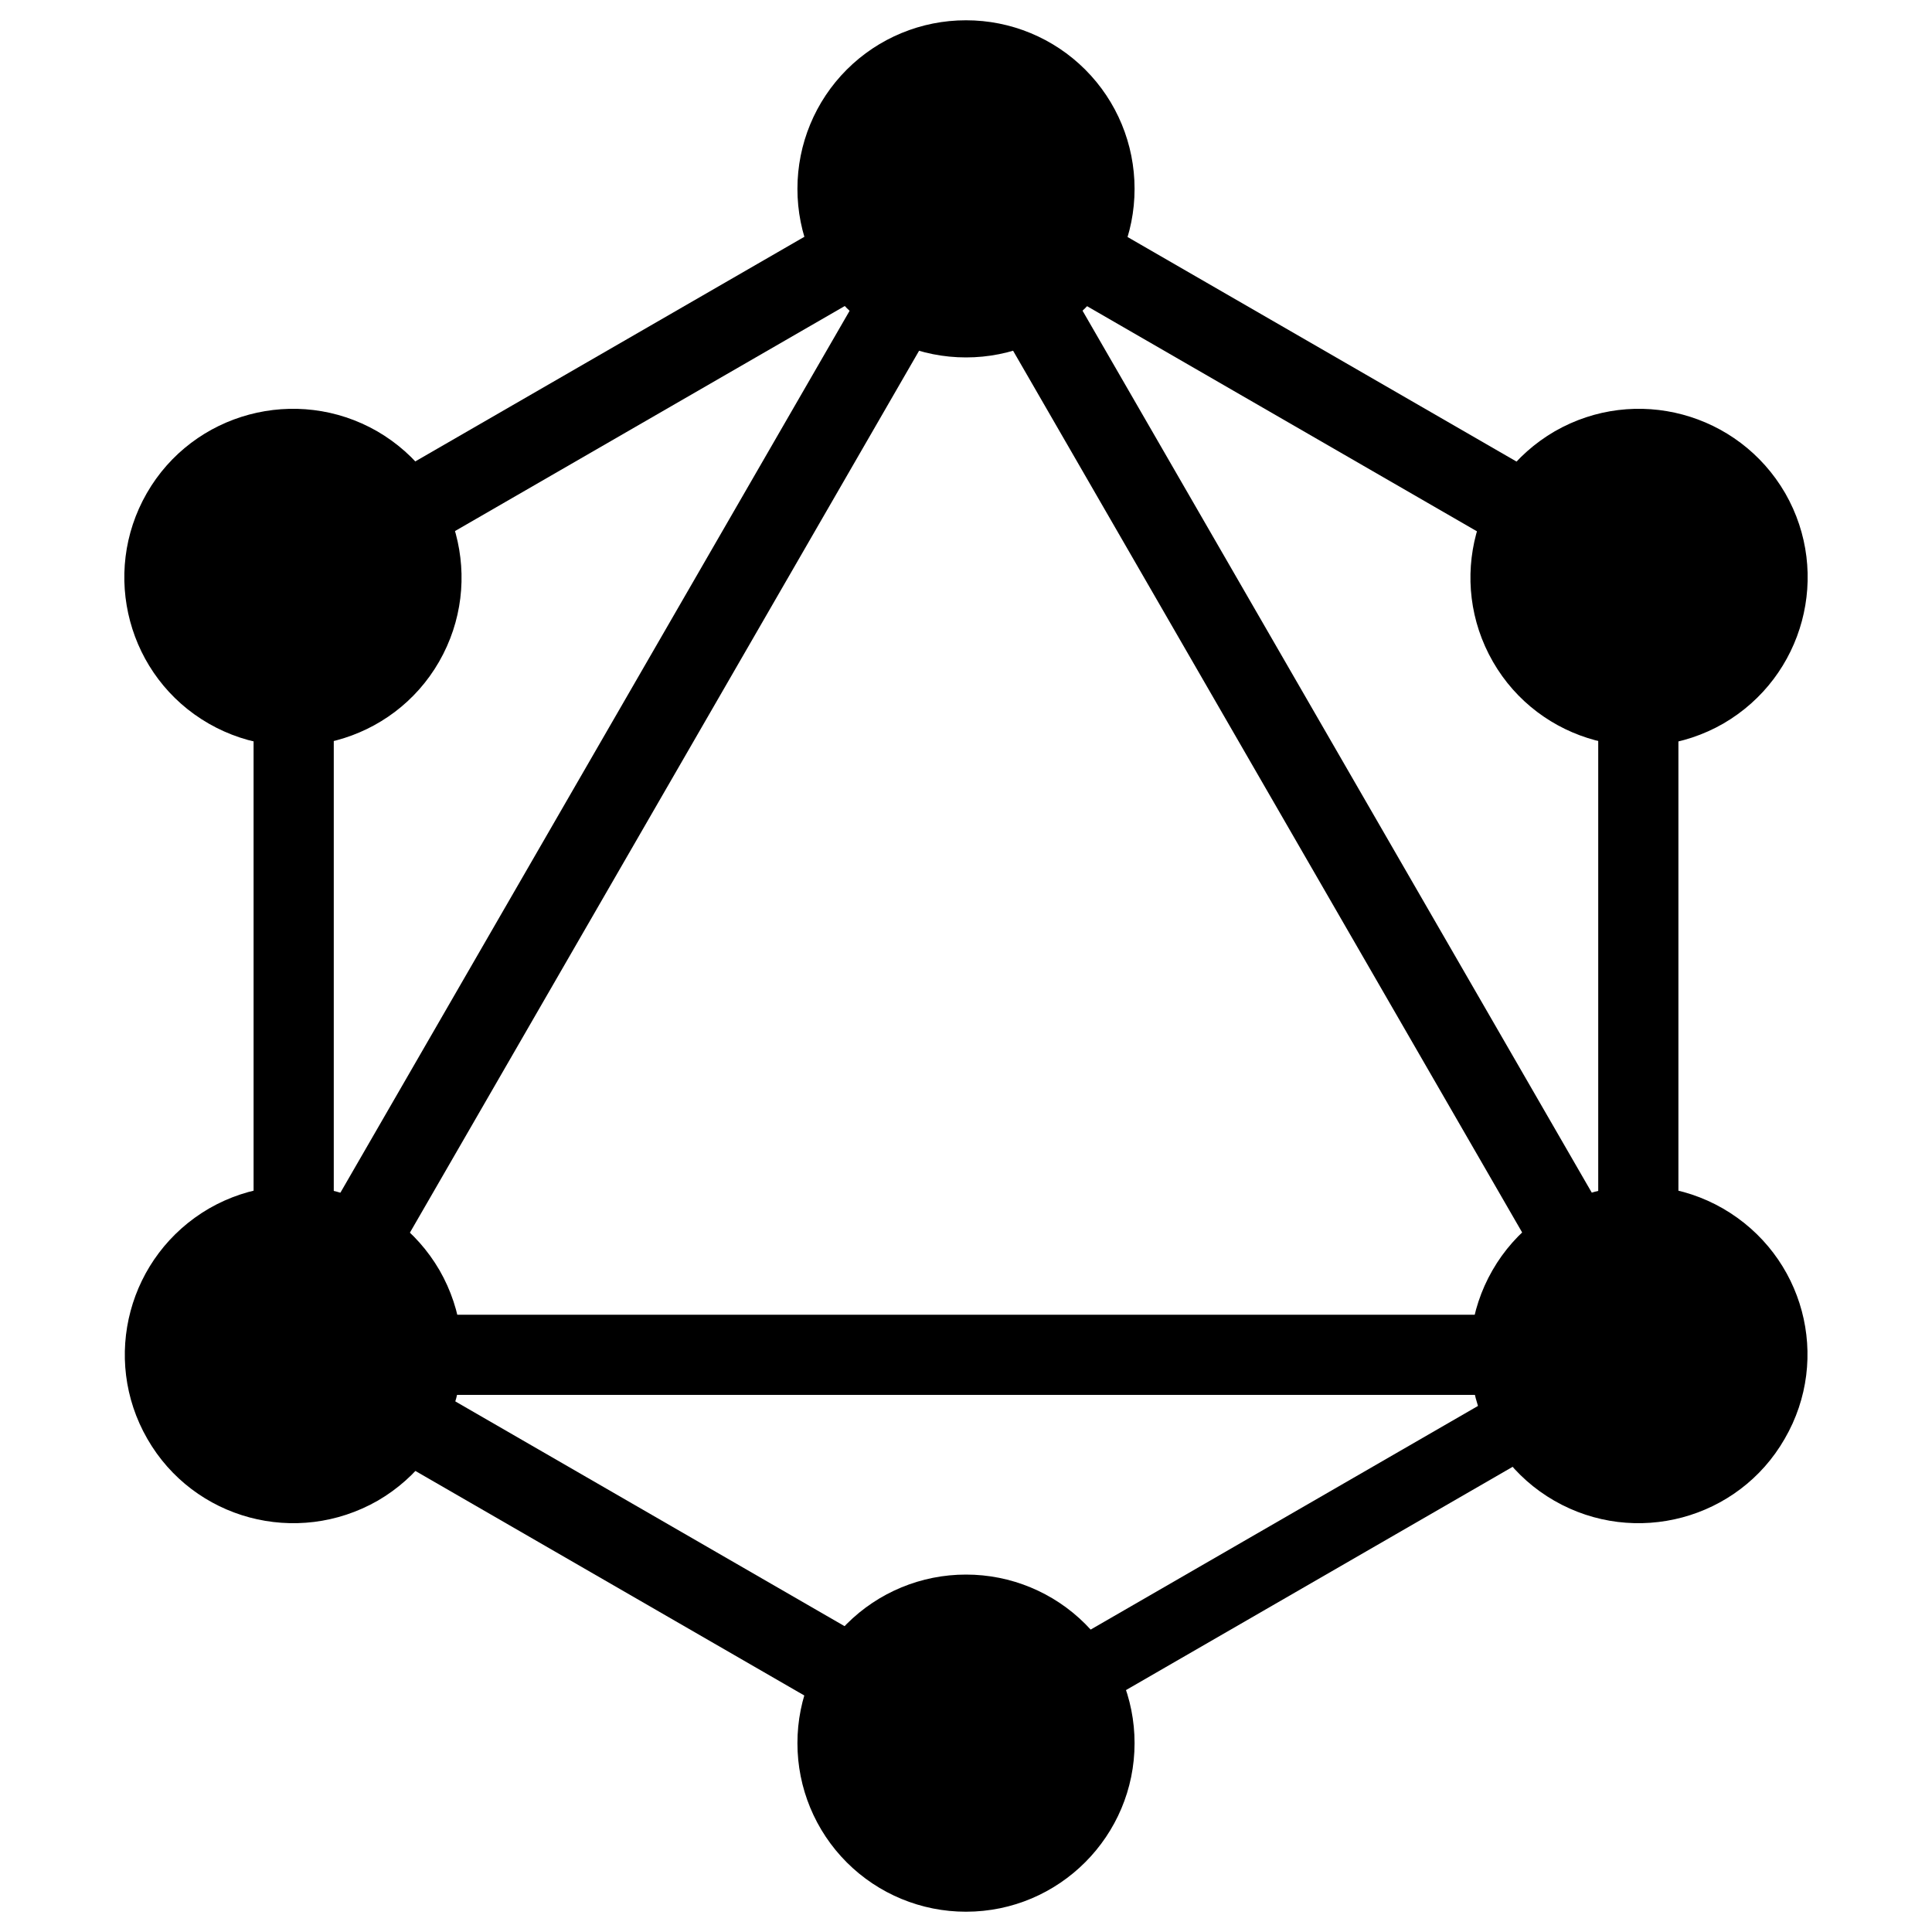
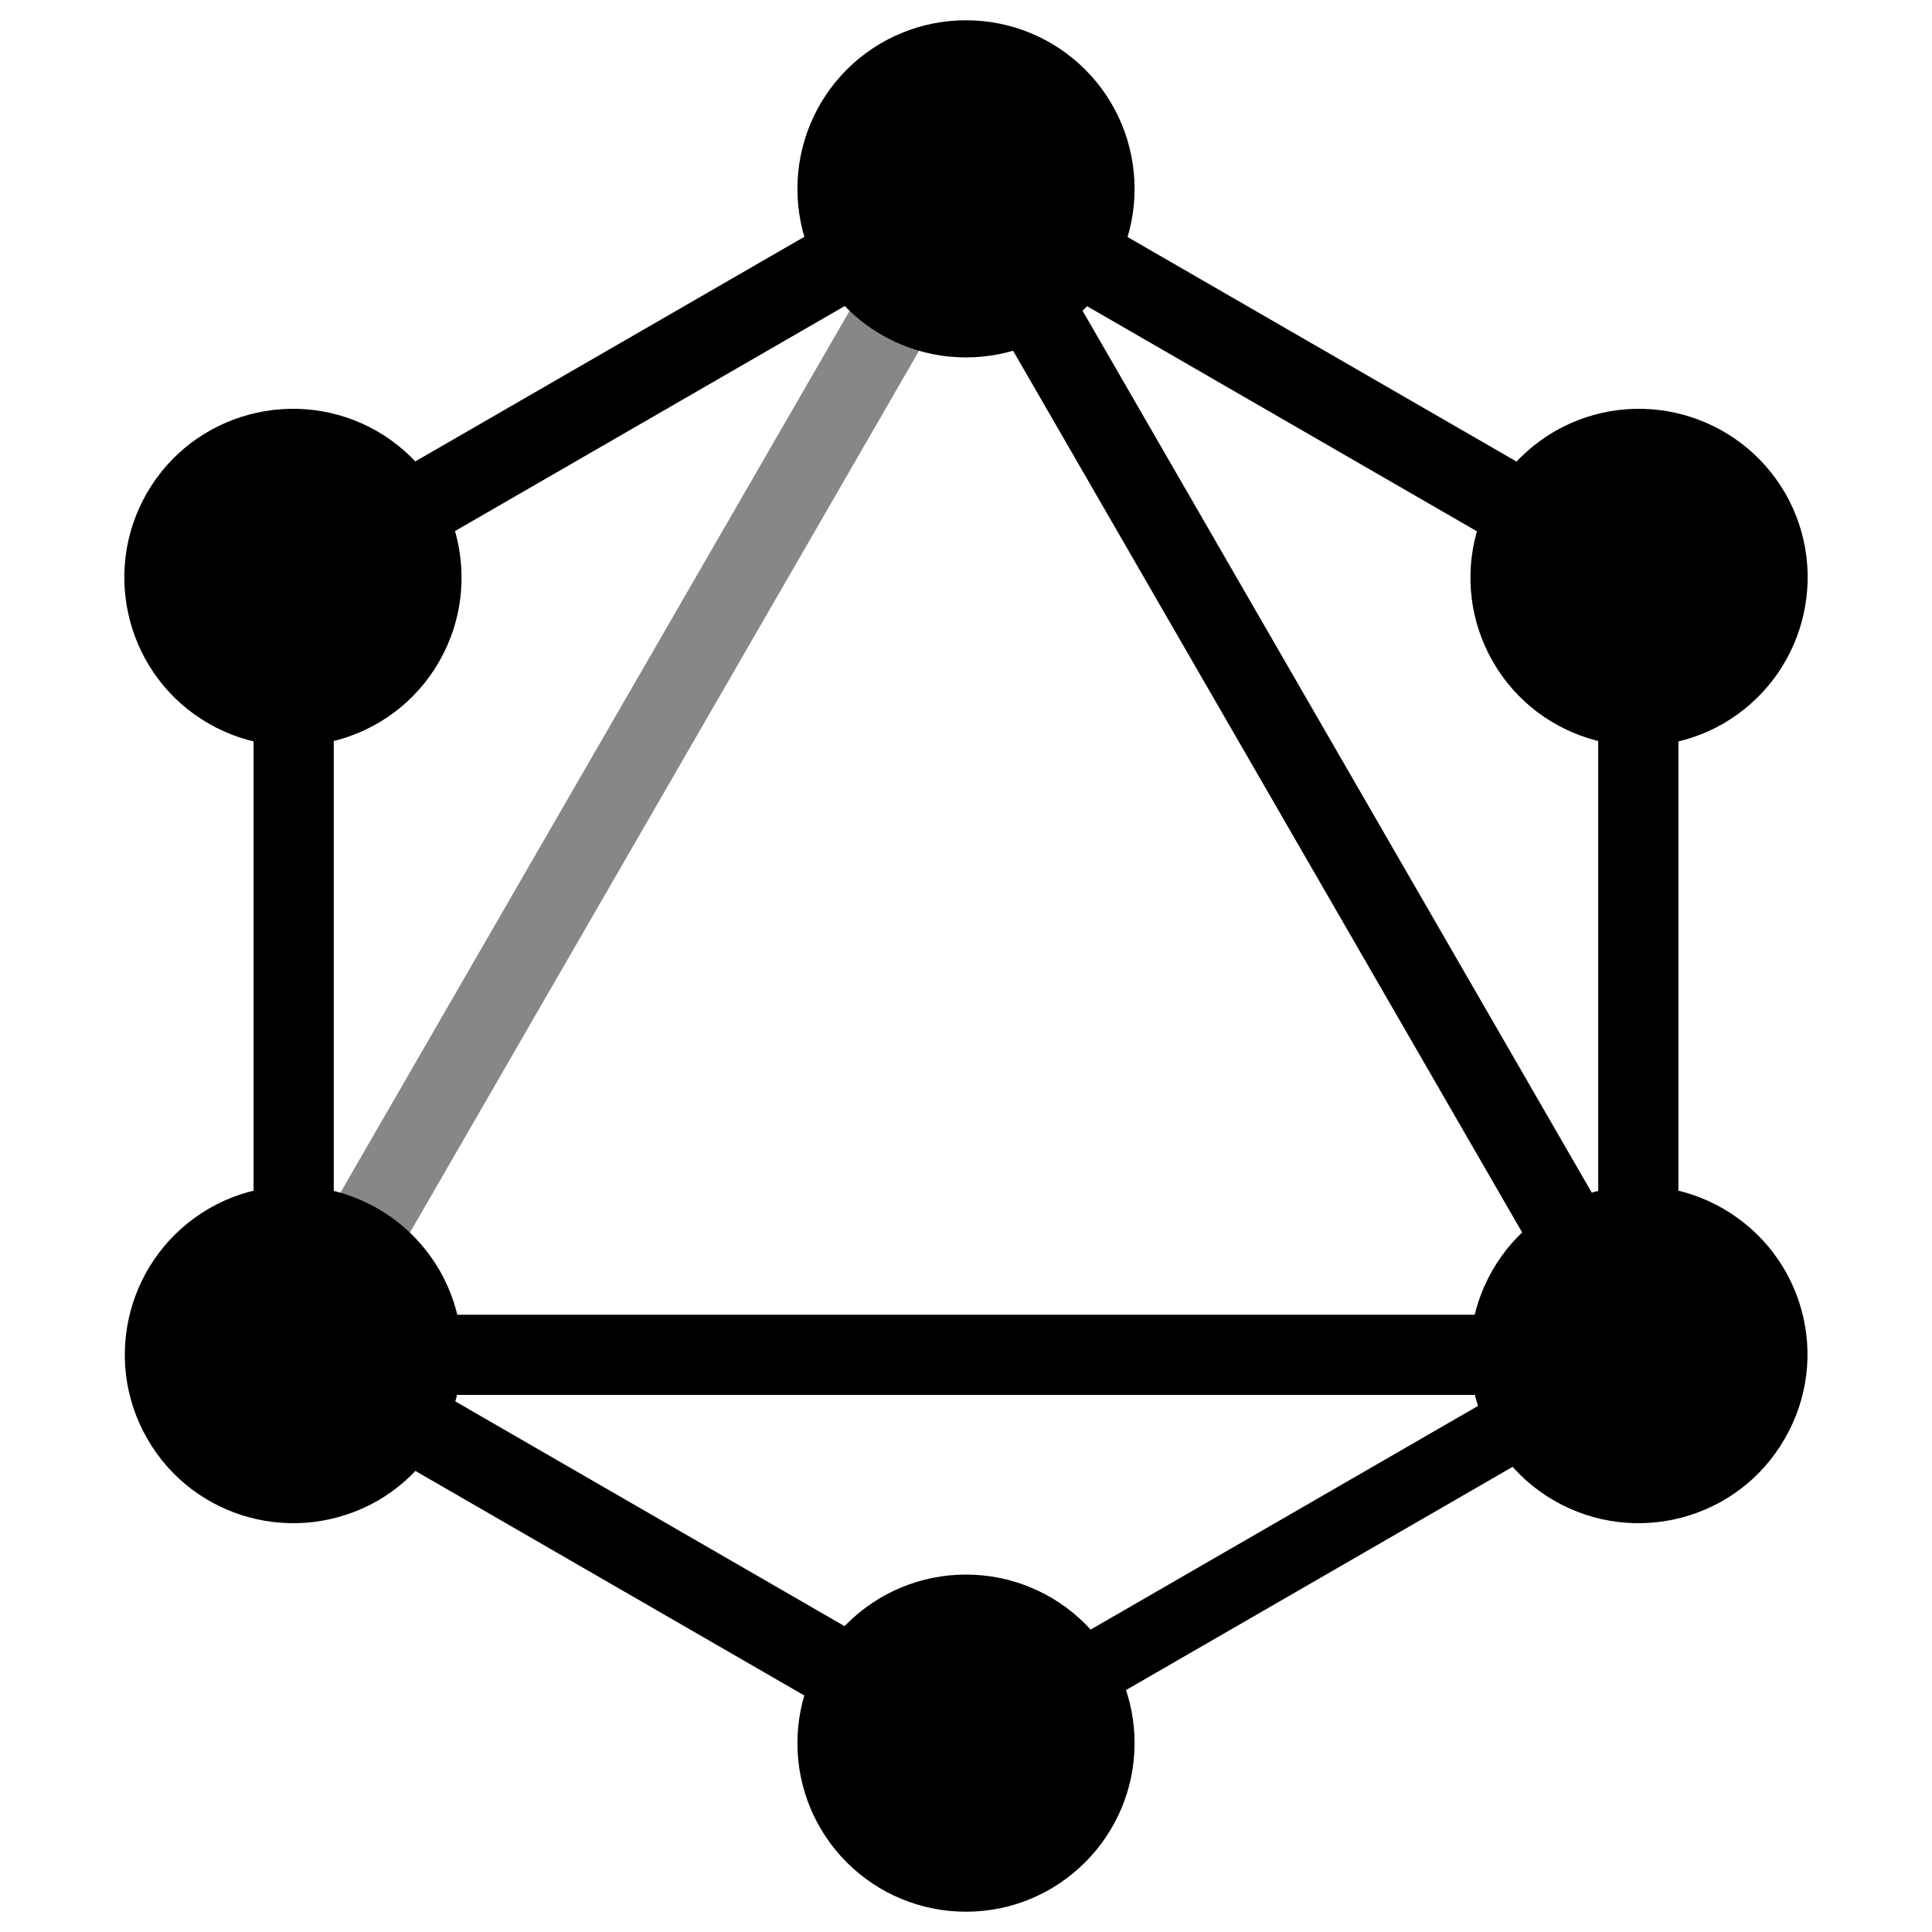
<svg xmlns="http://www.w3.org/2000/svg" className="devicon" viewBox="0 0 128 128">
-   <path d="M18.39 96.852l-4.6-2.657L65.04 5.434l4.597 2.656zm0 0" />
+   <path fill="#878787" d="M18.39 96.852l-4.6-2.657L65.04 5.434l4.597 2.656zm0 0" />
  <path d="M12.734 87.105H115.23v5.31H12.734zm0 0" />
  <path d="M66.031 119.688L14.766 90.09l2.656-4.602 51.266 29.602zm0 0M110.566 42.543L59.301 12.941l2.656-4.597 51.266 29.597zm0 0" />
  <path d="M17.434 42.523l-2.657-4.601 51.27-29.598 2.656 4.598zm0 0" />
  <path d="M109.621 96.852L58.375 8.09l4.598-2.656 51.25 88.761zm0 0M16.8 34.398h5.313v59.204h-5.312zm0 0" />
  <path d="M105.887 34.398h5.312v59.204h-5.312zm0 0" />
  <path d="M65.129 117.441l-2.32-4.02 44.586-25.745 2.32 4.02zm0 0" />
  <path d="M118.238 95.328c-3.07 5.344-9.918 7.168-15.261 4.098-5.344-3.074-7.168-9.922-4.098-15.266 3.074-5.344 9.922-7.168 15.266-4.097 5.375 3.105 7.199 9.921 4.093 15.265M29.09 43.84c-3.074 5.344-9.922 7.168-15.266 4.097-5.344-3.074-7.168-9.921-4.097-15.265 3.074-5.344 9.921-7.168 15.265-4.098 5.344 3.106 7.168 9.922 4.098 15.266M9.762 95.328c-3.075-5.344-1.25-12.16 4.093-15.266 5.344-3.07 12.16-1.246 15.266 4.098 3.07 5.344 1.246 12.16-4.098 15.266-5.375 3.07-12.191 1.246-15.261-4.098M98.91 43.84c-3.07-5.344-1.246-12.16 4.098-15.266 5.344-3.07 12.16-1.246 15.265 4.098 3.07 5.344 1.247 12.16-4.097 15.266-5.344 3.07-12.192 1.246-15.266-4.098M64 126.656a11.158 11.158 0 01-11.168-11.168A11.158 11.158 0 0164 104.32a11.158 11.158 0 0111.168 11.168c0 6.145-4.992 11.168-11.168 11.168M64 23.68a11.158 11.158 0 01-11.168-11.168A11.158 11.158 0 0164 1.344a11.158 11.158 0 0111.168 11.168A11.158 11.158 0 0164 23.68" />
</svg>
